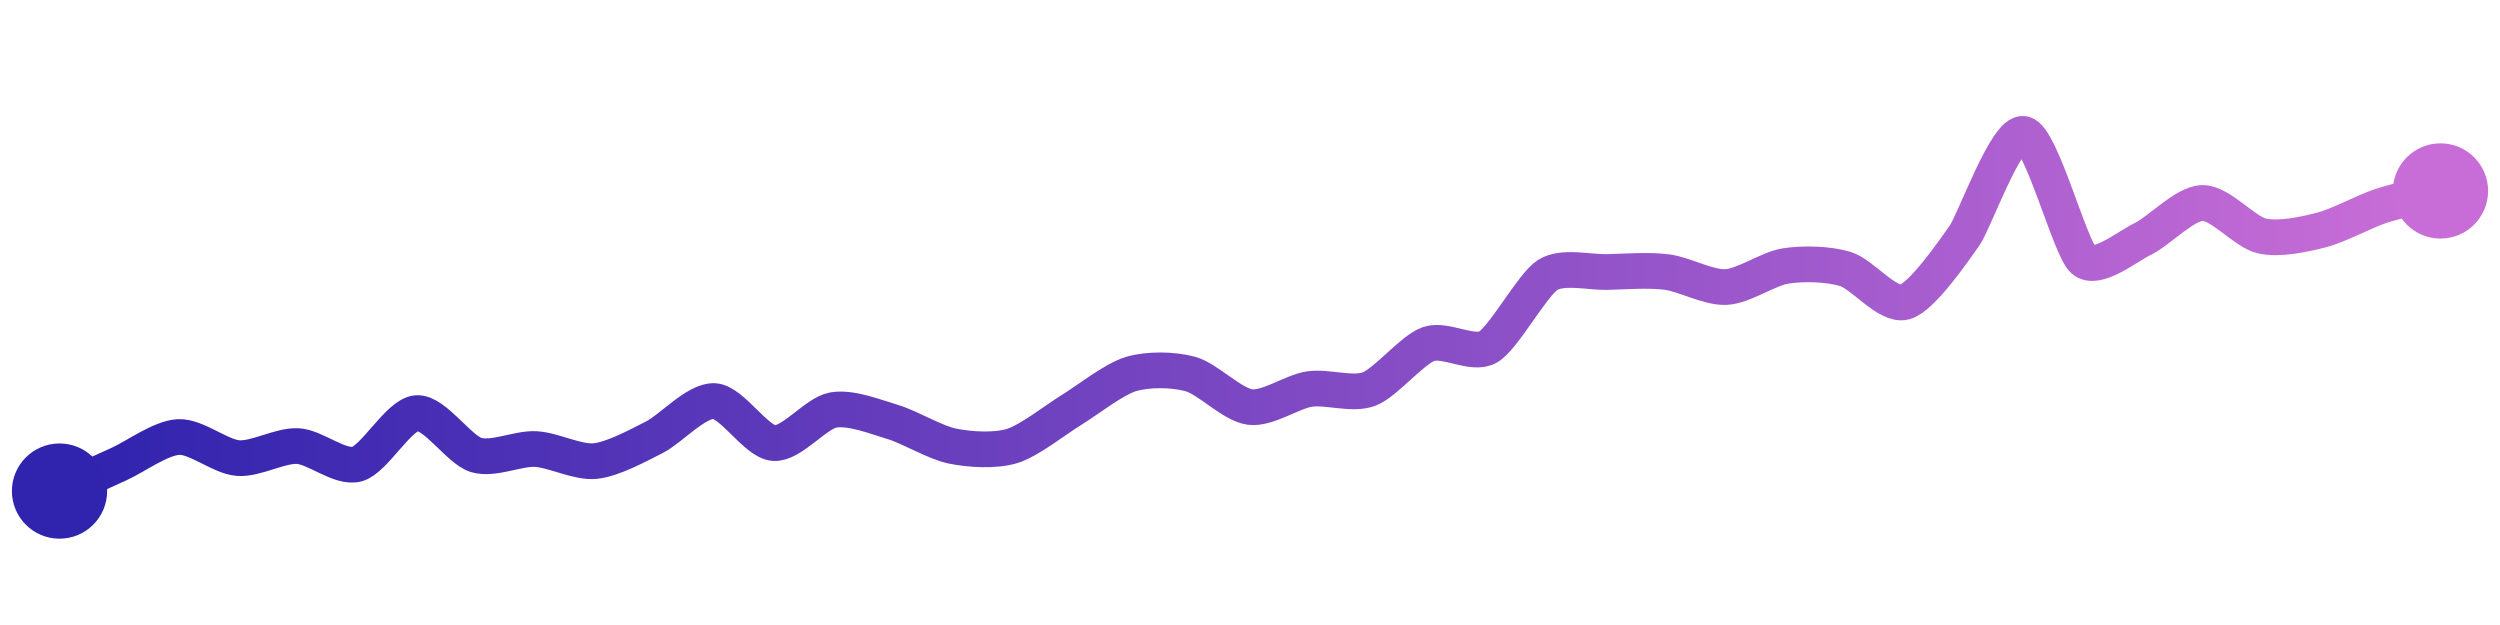
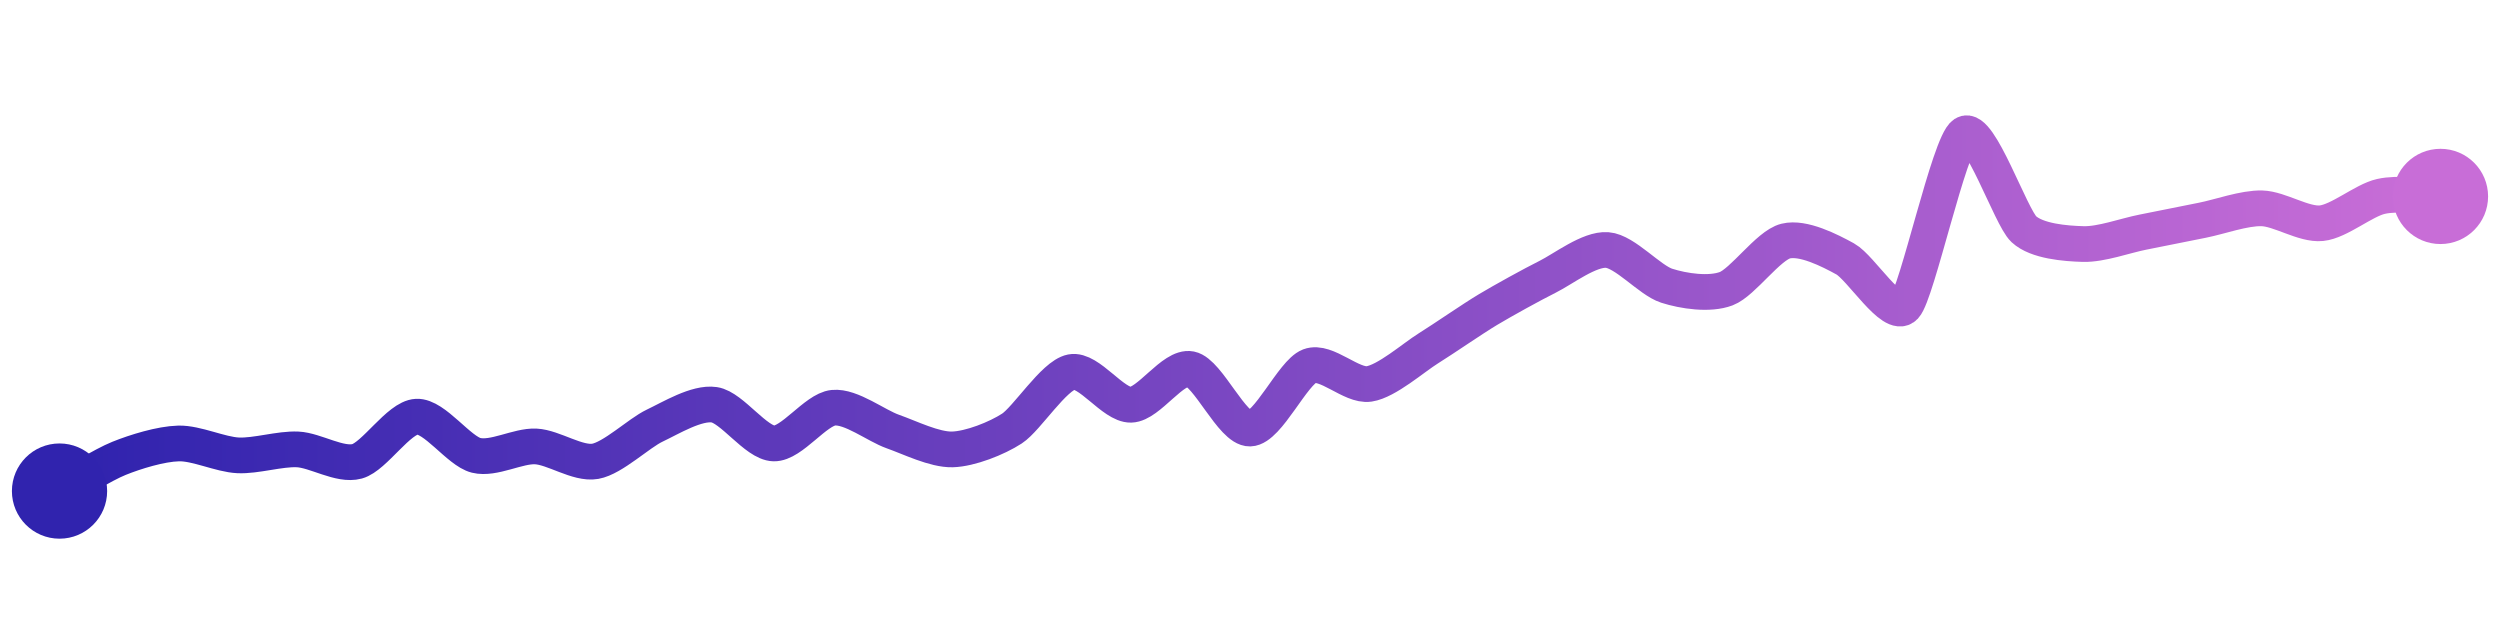
<svg xmlns="http://www.w3.org/2000/svg" width="200" height="50" viewBox="0 0 210 50">
  <defs>
    <linearGradient x1="0%" y1="0%" x2="100%" y2="0%" id="a">
      <stop stop-color="#3023AE" offset="0%" />
      <stop stop-color="#C86DD7" offset="100%" />
    </linearGradient>
  </defs>
-   <path stroke="url(#a)" stroke-width="3" stroke-linejoin="round" stroke-linecap="round" d="M5 40 C 6.37 39.38, 8.63 38.35, 10 37.73 S 13.5 35.53, 15 35.46 S 18.5 37.12, 20 37.23 S 23.5 36.15, 25 36.22 S 28.55 38.13, 30 37.73 S 33.5 33.56, 35 33.45 S 38.56 36.54, 40 36.97 S 43.5 36.39, 45 36.47 S 48.51 37.63, 50 37.48 S 53.66 36.14, 55 35.46 S 58.5 32.36, 60 32.44 S 63.5 35.86, 65 35.97 S 68.52 33.45, 70 33.19 S 73.56 33.77, 75 34.2 S 78.53 35.92, 80 36.22 S 83.56 36.65, 85 36.22 S 88.72 33.97, 90 33.19 S 93.56 30.6, 95 30.17 S 98.55 29.77, 100 30.17 S 103.51 32.75, 105 32.94 S 108.52 31.65, 110 31.43 S 113.6 31.96, 115 31.43 S 118.59 28.15, 120 27.65 S 123.7 28.65, 125 27.9 S 128.73 22.65, 130 21.85 S 133.5 21.64, 135 21.6 S 138.51 21.41, 140 21.6 S 143.5 22.94, 145 22.86 S 148.52 21.32, 150 21.09 S 153.56 20.91, 155 21.34 S 158.55 24.52, 160 24.12 S 164.13 19.79, 165 18.57 S 168.53 9.7, 170 10 S 173.88 19.6, 175 20.59 S 178.65 19.47, 180 18.82 S 183.5 15.84, 185 15.8 S 188.54 18.24, 190 18.57 S 193.55 18.44, 195 18.07 S 198.57 16.52, 200 16.05 S 203.55 15.16, 205 14.79" fill="none" />
+   <path stroke="url(#a)" stroke-width="3" stroke-linejoin="round" stroke-linecap="round" d="M5 40 C 6.31 39.28, 8.61 37.81, 10 37.25 S 13.5 36.04, 15 36 S 18.5 36.93, 20 37 S 23.5 36.43, 25 36.5 S 28.55 37.9, 30 37.5 S 33.5 33.82, 35 33.75 S 38.54 36.64, 40 37 S 43.5 36.18, 45 36.25 S 48.52 37.76, 50 37.5 S 53.65 35.14, 55 34.5 S 58.52 32.53, 60 32.75 S 63.5 35.96, 65 36 S 68.51 33.15, 70 33 S 73.58 34.5, 75 35 S 78.5 36.54, 80 36.5 S 83.74 35.57, 85 34.75 S 88.53 30.29, 90 30 S 93.5 32.79, 95 32.75 S 98.53 29.46, 100 29.75 S 103.5 34.79, 105 34.75 S 108.6 30.03, 110 29.5 S 113.52 31.22, 115 31 S 118.73 28.79, 120 28 S 123.71 25.52, 125 24.75 S 128.66 22.67, 130 22 S 133.5 19.64, 135 19.75 S 138.57 22.29, 140 22.75 S 143.6 23.53, 145 23 S 148.54 19.36, 150 19 S 153.69 19.78, 155 20.5 S 158.97 25.59, 160 24.5 S 163.74 10.82, 165 10 S 168.9 16.98, 170 18 S 173.5 19.21, 175 19.25 S 178.53 18.54, 180 18.25 S 183.53 17.54, 185 17.25 S 188.5 16.21, 190 16.25 S 193.51 17.65, 195 17.5 S 198.54 15.58, 200 15.25 S 203.5 15.25, 205 15.25" fill="none" />
  <circle r="4" cx="5" cy="40" fill="#3023AE" />
-   <circle r="4" cx="205" cy="14.79" fill="#C86DD7" />
+   <circle r="4" cx="205" cy="15.25" fill="#C86DD7" />
</svg>
